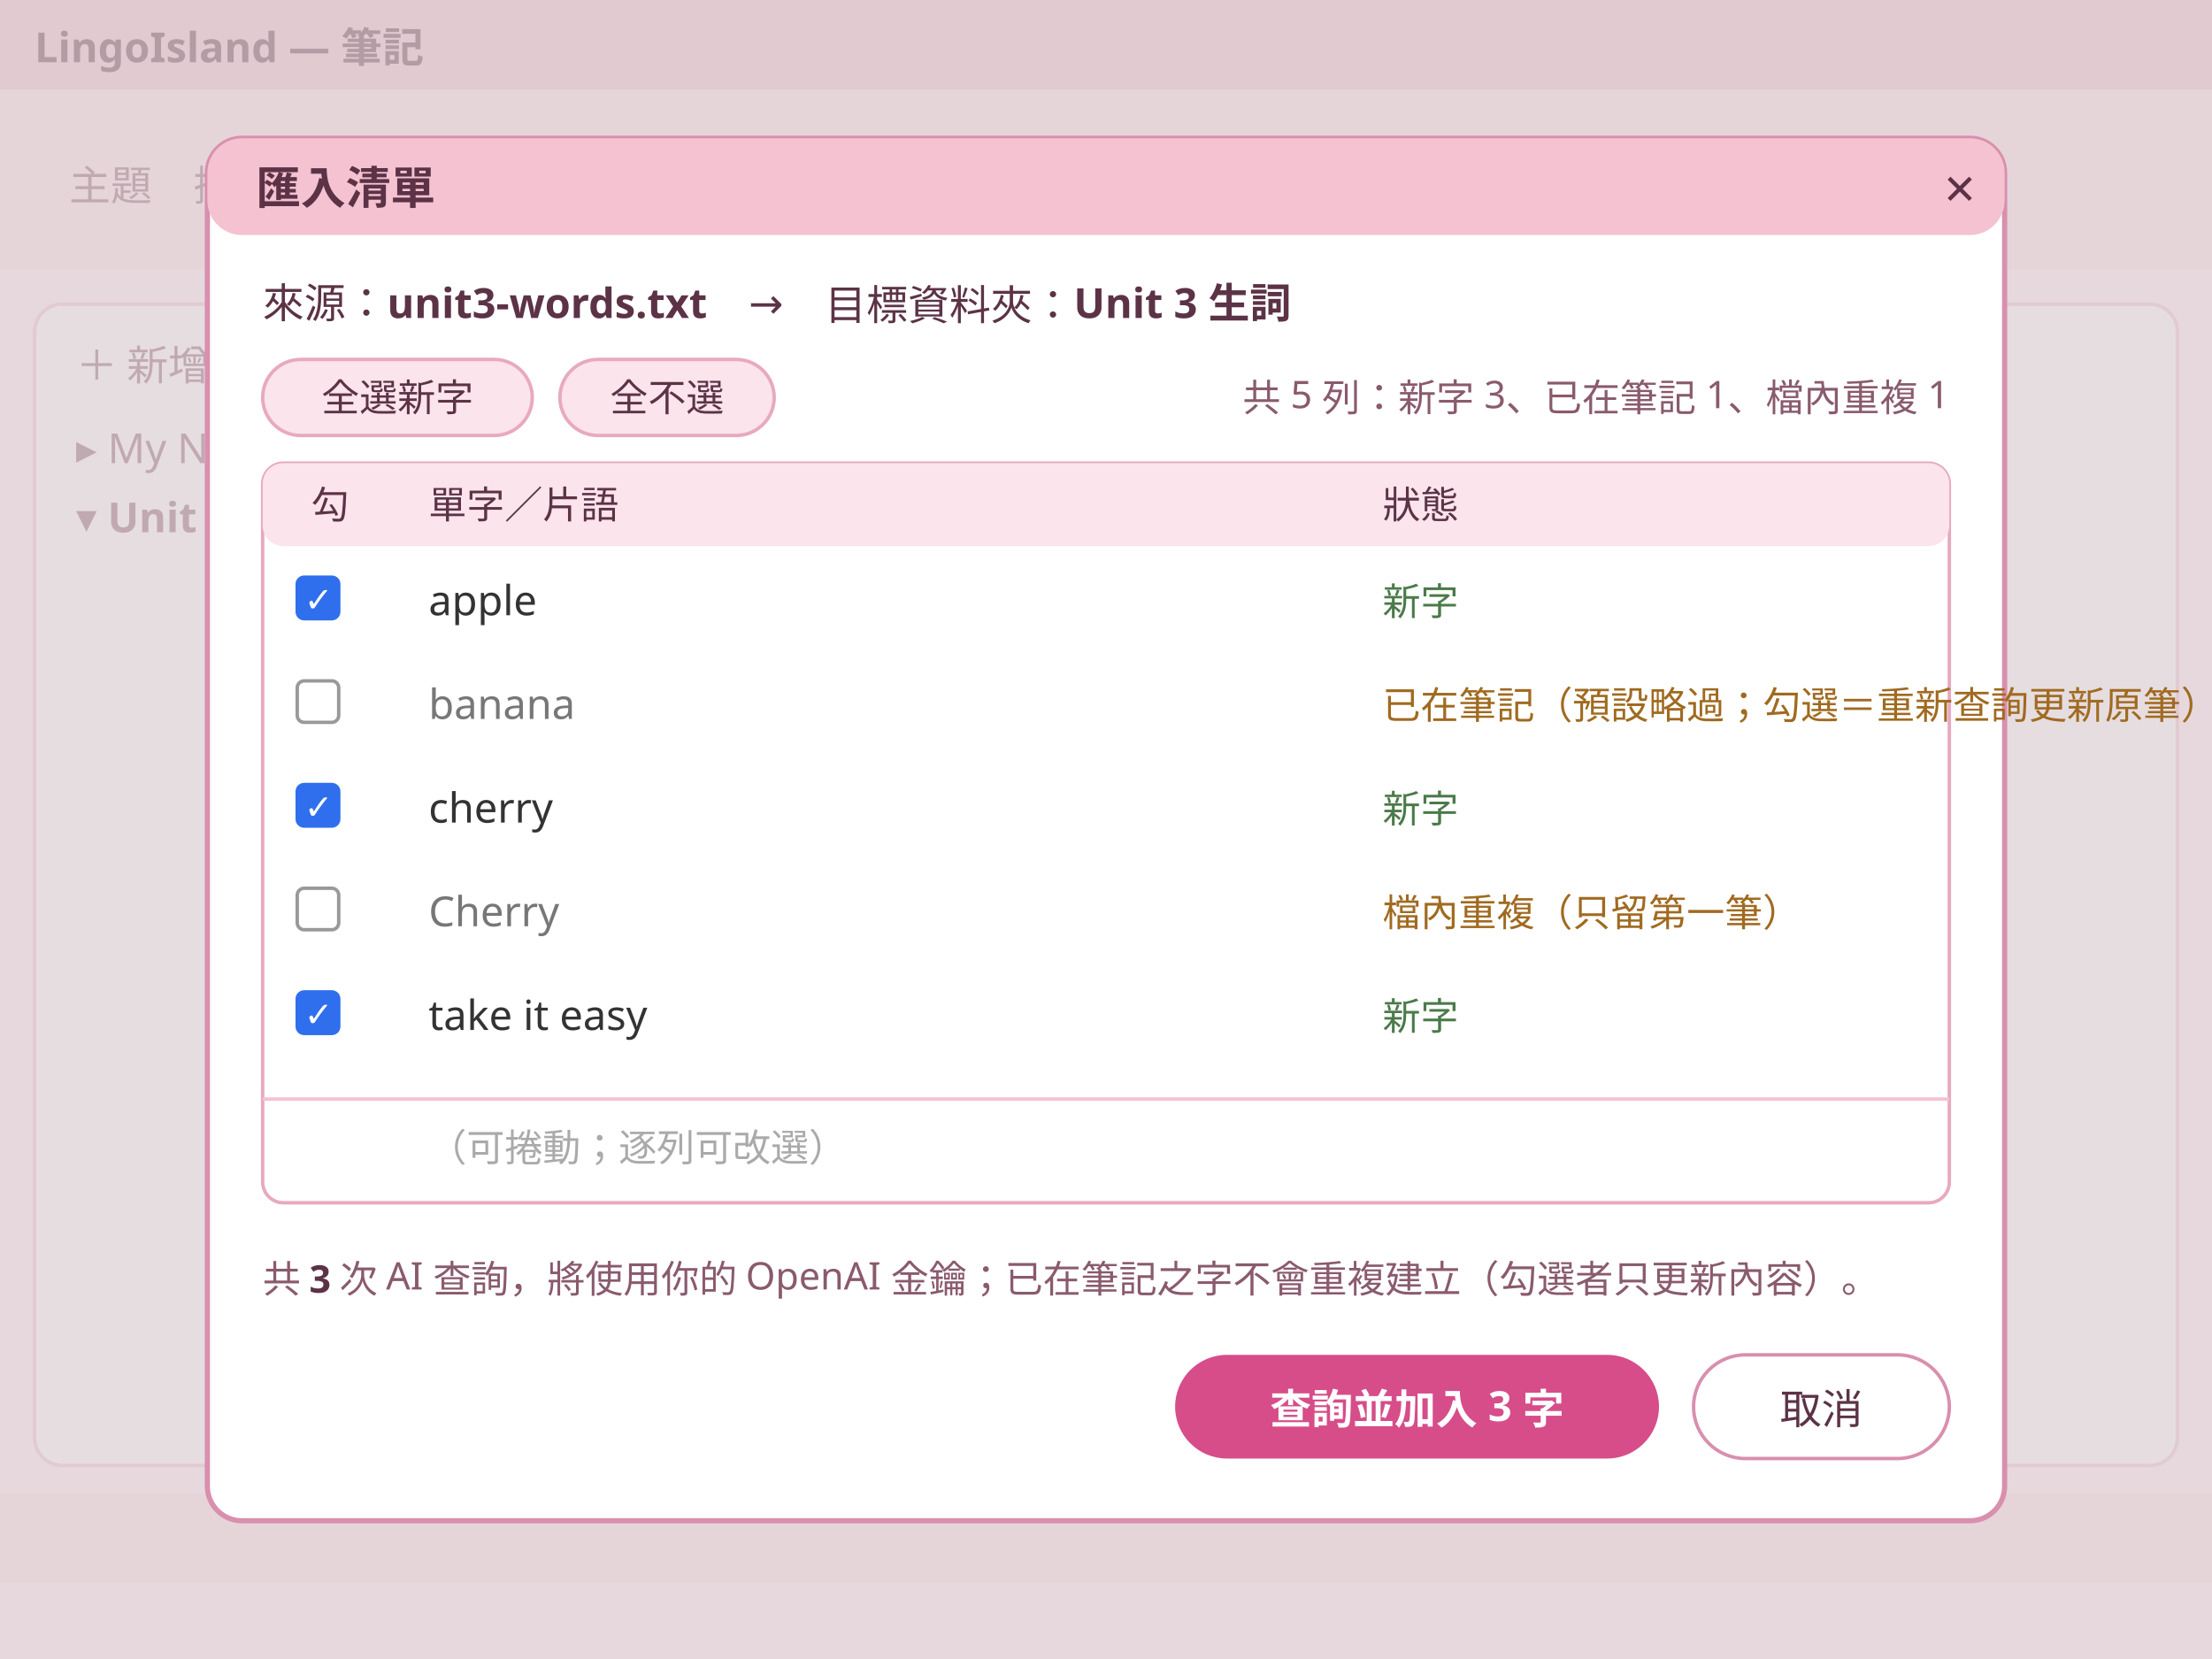
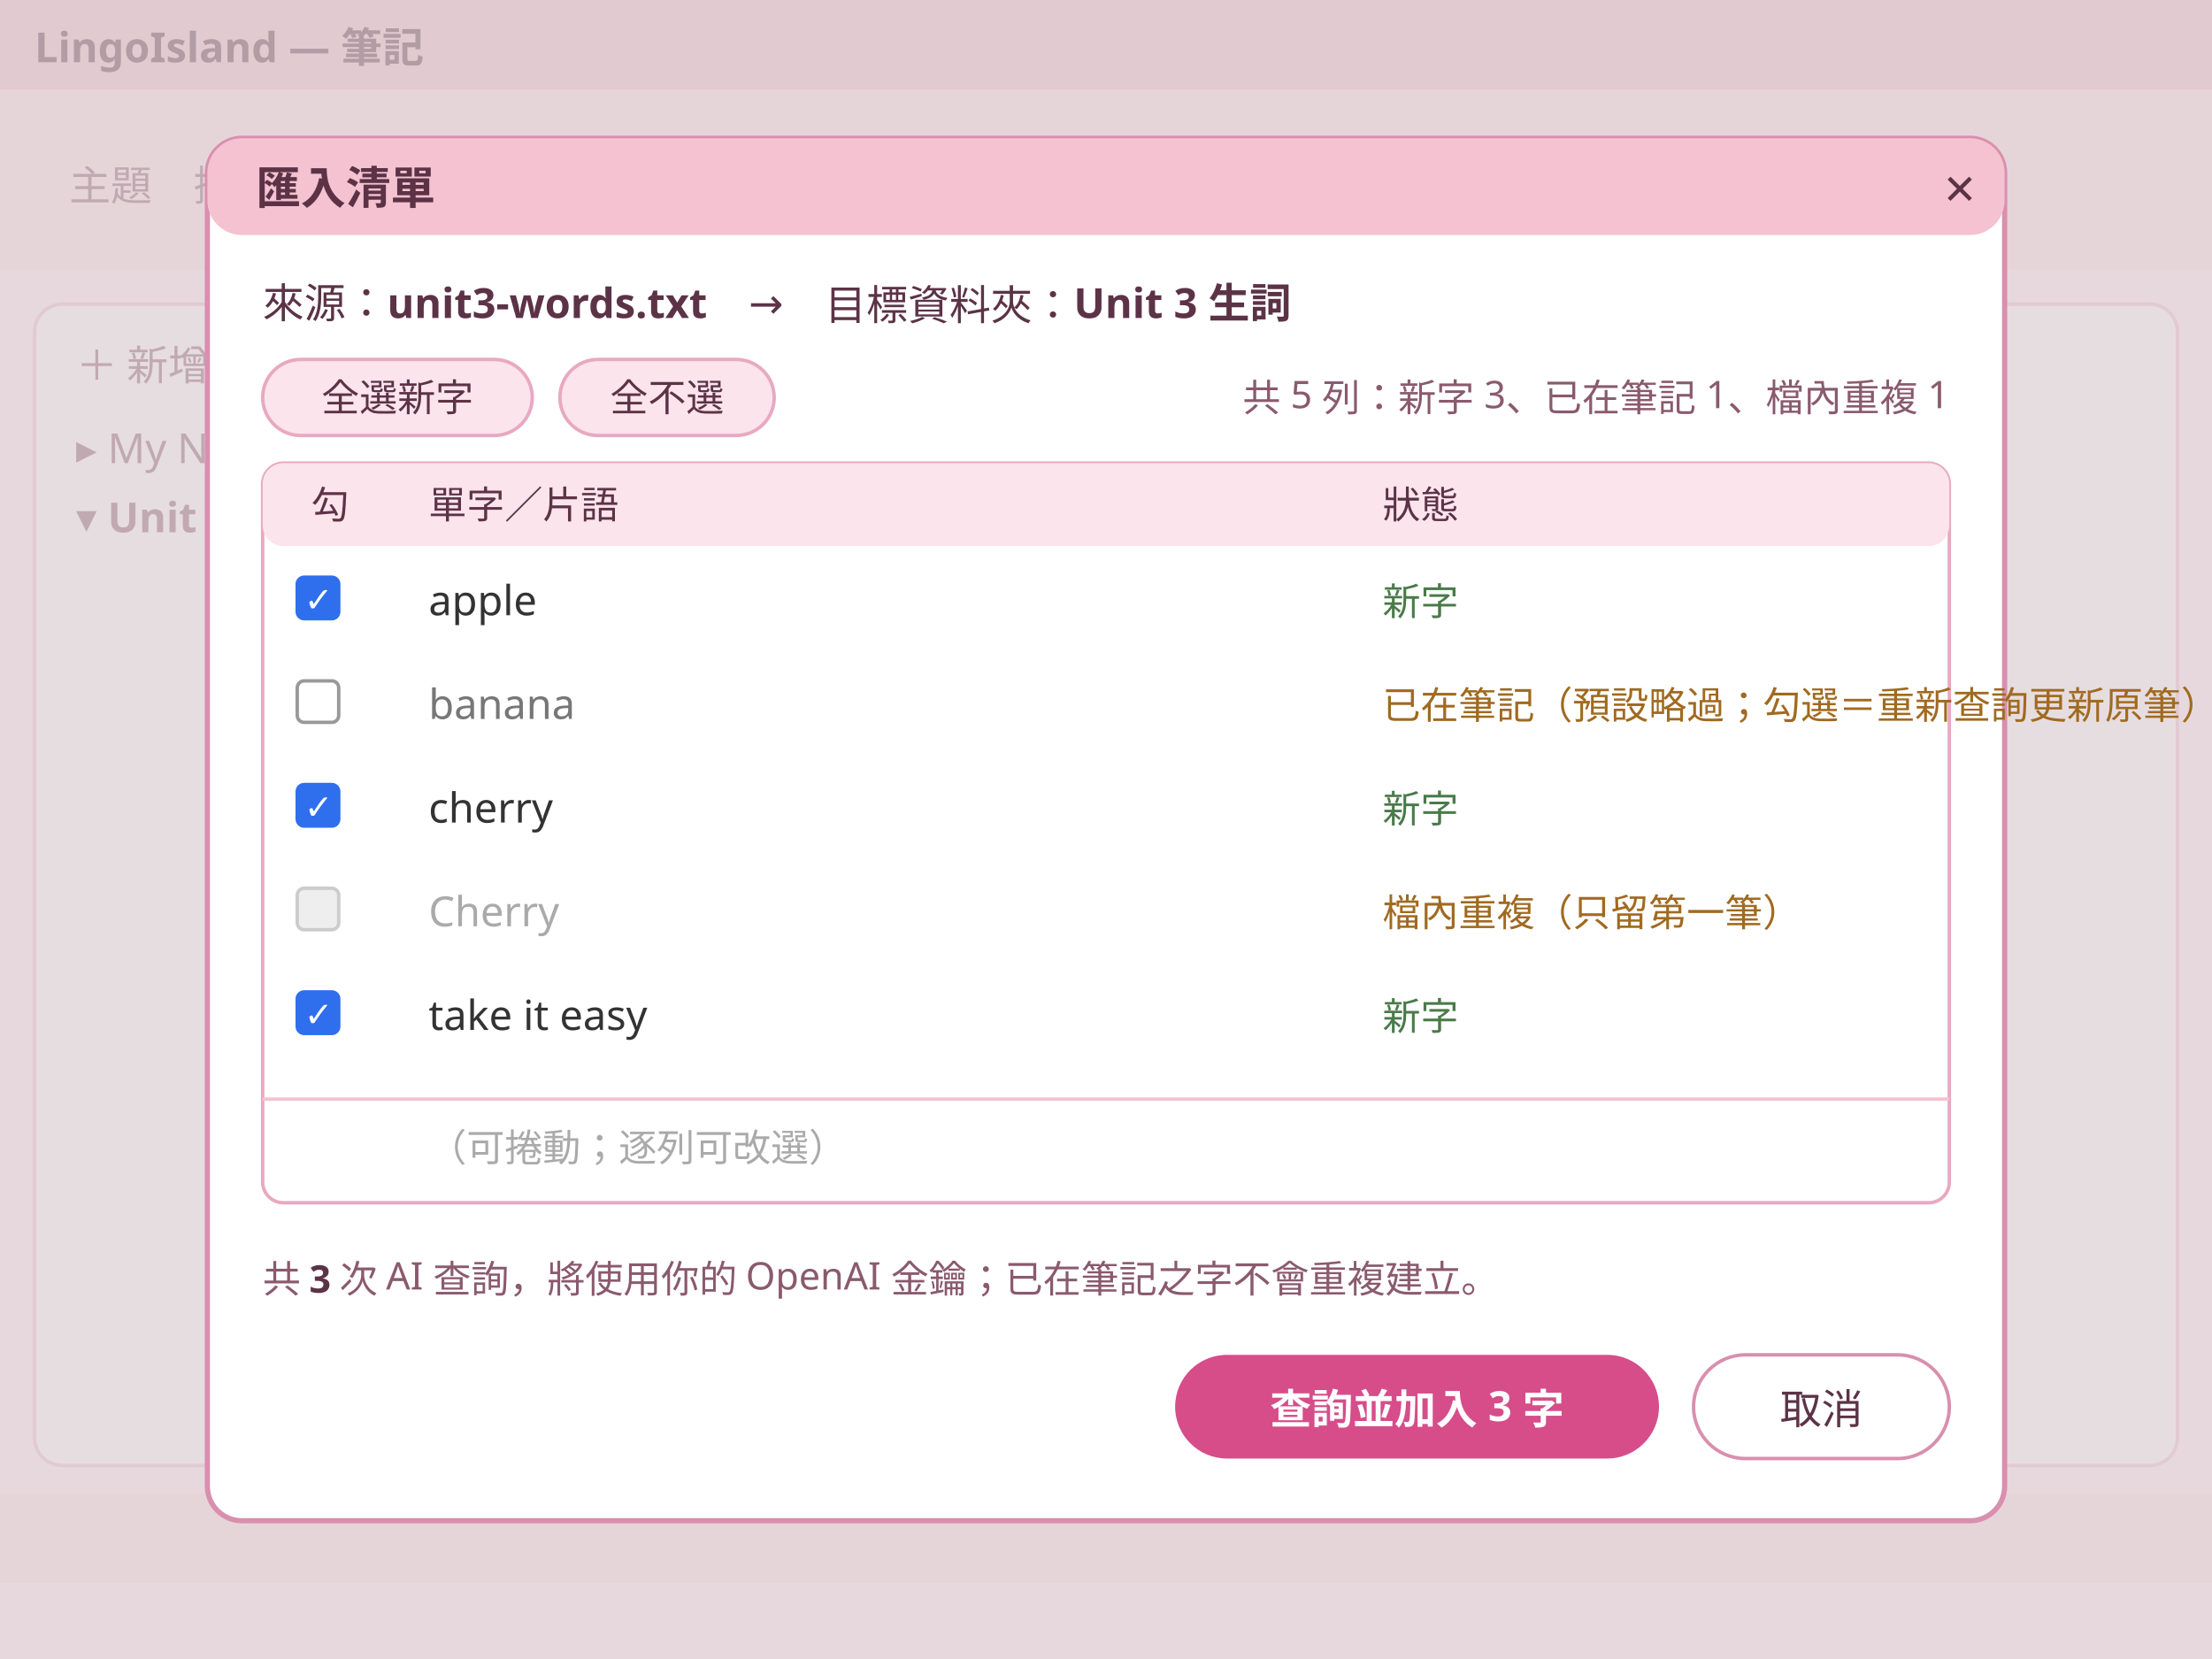
<svg xmlns="http://www.w3.org/2000/svg" width="640" height="480" viewBox="0 0 640 480" font-family="Segoe UI, Microsoft JhengHei, PingFang TC, system-ui, sans-serif">
  <rect width="640" height="480" fill="#FFF0F5" />
  <g opacity="0.35">
    <rect x="0" y="0" width="640" height="26" fill="#F4C2D0" />
    <text x="10" y="18" font-size="12" font-weight="600" fill="#5C3346">LingoIsland — 筆記</text>
    <rect x="0" y="26" width="640" height="52" fill="#FBE4EC" />
    <text x="20" y="58" font-size="12" fill="#8A5A6D">主題　擷取　影片　電子書　筆記　歷史　選項　關於</text>
    <rect x="10" y="88" width="180" height="336" rx="8" fill="#FFFFFF" stroke="#F4C2D0" />
    <text x="22" y="110" font-size="12" fill="#8A5A6D">＋ 新增資料夾　匯入清單</text>
    <text x="22" y="134" font-size="12" fill="#8A5A6D">▸ My Notes</text>
    <text x="22" y="154" font-size="12" font-weight="600" fill="#8A5A6D">▾ Unit 3 生詞</text>
    <rect x="200" y="88" width="430" height="336" rx="8" fill="#FFFFFF" stroke="#F4C2D0" />
    <text x="212" y="110" font-size="12" fill="#8A5A6D">字母　日期　自訂　清除練習紀錄</text>
    <rect x="0" y="432" width="640" height="26" fill="#FBE4EC" />
  </g>
  <rect x="0" y="0" width="640" height="480" fill="#000000" opacity="0.10" />
  <rect x="60" y="40" width="520" height="400" rx="10" fill="#FFFFFF" stroke="#D98FAE" stroke-width="1.5" />
  <rect x="60" y="40" width="520" height="28" rx="10" fill="#F4C2D0" />
  <text x="74" y="59" font-size="13" font-weight="600" fill="#5C3346">匯入清單</text>
  <text x="562" y="59" font-size="12" fill="#5C3346">✕</text>
  <text x="76" y="92" font-size="12" fill="#5C3346">來源：<tspan font-weight="600">unit3-words.txt</tspan>　→　目標資料夾：<tspan font-weight="600">Unit 3 生詞</tspan>
  </text>
  <rect x="76" y="104" width="78" height="22" rx="11" fill="#FBE4EC" stroke="#E8A9C0" />
  <text x="115" y="119" font-size="11" text-anchor="middle" fill="#5C3346">全選新字</text>
  <rect x="162" y="104" width="62" height="22" rx="11" fill="#FBE4EC" stroke="#E8A9C0" />
  <text x="193" y="119" font-size="11" text-anchor="middle" fill="#5C3346">全不選</text>
  <text x="564" y="119" font-size="11" text-anchor="end" fill="#8A5A6D">共 5 列：新字 3、已在筆記 1、檔內重複 1</text>
  <rect x="76" y="134" width="488" height="214" rx="6" fill="#FFFFFF" stroke="#E8A9C0" />
  <rect x="76" y="134" width="488" height="24" rx="6" fill="#FBE4EC" />
  <text x="90" y="150" font-size="11" fill="#5C3346">勾</text>
  <text x="124" y="150" font-size="11" fill="#5C3346">單字／片語</text>
  <text x="400" y="150" font-size="11" fill="#5C3346">狀態</text>
  <rect x="86" y="167" width="12" height="12" rx="2" fill="#2F6FED" stroke="#2F6FED" />
  <text x="88" y="177" font-size="10" fill="#FFFFFF">✓</text>
  <text x="124" y="178" font-size="12" fill="#333">apple</text>
  <text x="400" y="178" font-size="11" fill="#4A7A4A">新字</text>
  <rect x="86" y="197" width="12" height="12" rx="2" fill="#FFFFFF" stroke="#999" />
  <text x="124" y="208" font-size="12" fill="#777">banana</text>
  <text x="400" y="208" font-size="11" fill="#A06A20">已在筆記（預設略過；勾選＝重新查詢更新原筆）</text>
  <rect x="86" y="227" width="12" height="12" rx="2" fill="#2F6FED" stroke="#2F6FED" />
  <text x="88" y="237" font-size="10" fill="#FFFFFF">✓</text>
  <text x="124" y="238" font-size="12" fill="#333">cherry</text>
  <text x="400" y="238" font-size="11" fill="#4A7A4A">新字</text>
-   <rect x="86" y="257" width="12" height="12" rx="2" fill="#FFFFFF" stroke="#999" />
-   <text x="124" y="268" font-size="12" fill="#777">Cherry</text>
+   <rect x="86" y="257" width="12" height="12" rx="2" fill="#EEEEEE" stroke="#CCCCCC" />
+   <text x="124" y="268" font-size="12" fill="#AAAAAA">Cherry</text>
  <text x="400" y="268" font-size="11" fill="#A06A20">檔內重複（只留第一筆）</text>
  <rect x="86" y="287" width="12" height="12" rx="2" fill="#2F6FED" stroke="#2F6FED" />
  <text x="88" y="297" font-size="10" fill="#FFFFFF">✓</text>
  <text x="124" y="298" font-size="12" fill="#333">take it easy</text>
  <text x="400" y="298" font-size="11" fill="#4A7A4A">新字</text>
  <line x1="76" y1="318" x2="564" y2="318" stroke="#F4C2D0" />
  <text x="124" y="336" font-size="11" fill="#AAA">（可捲動；逐列可改選）</text>
-   <text x="76" y="374" font-size="11" fill="#8A5A6D">共 <tspan font-weight="600" fill="#5C3346">3</tspan> 次 AI 查詢，將使用你的 OpenAI 金鑰；已在筆記之字不會重複建立（勾選者只更新內容）。</text>
+   <text x="76" y="374" font-size="11" fill="#8A5A6D">共 <tspan font-weight="600" fill="#5C3346">3</tspan> 次 AI 查詢，將使用你的 OpenAI 金鑰；已在筆記之字不會重複建立。</text>
  <rect x="340" y="392" width="140" height="30" rx="15" fill="#D64D8A" />
  <text x="410" y="412" font-size="12" font-weight="600" text-anchor="middle" fill="#FFFFFF">查詢並加入 3 字</text>
  <rect x="490" y="392" width="74" height="30" rx="15" fill="#FFFFFF" stroke="#D98FAE" />
  <text x="527" y="412" font-size="12" text-anchor="middle" fill="#5C3346">取消</text>
</svg>
